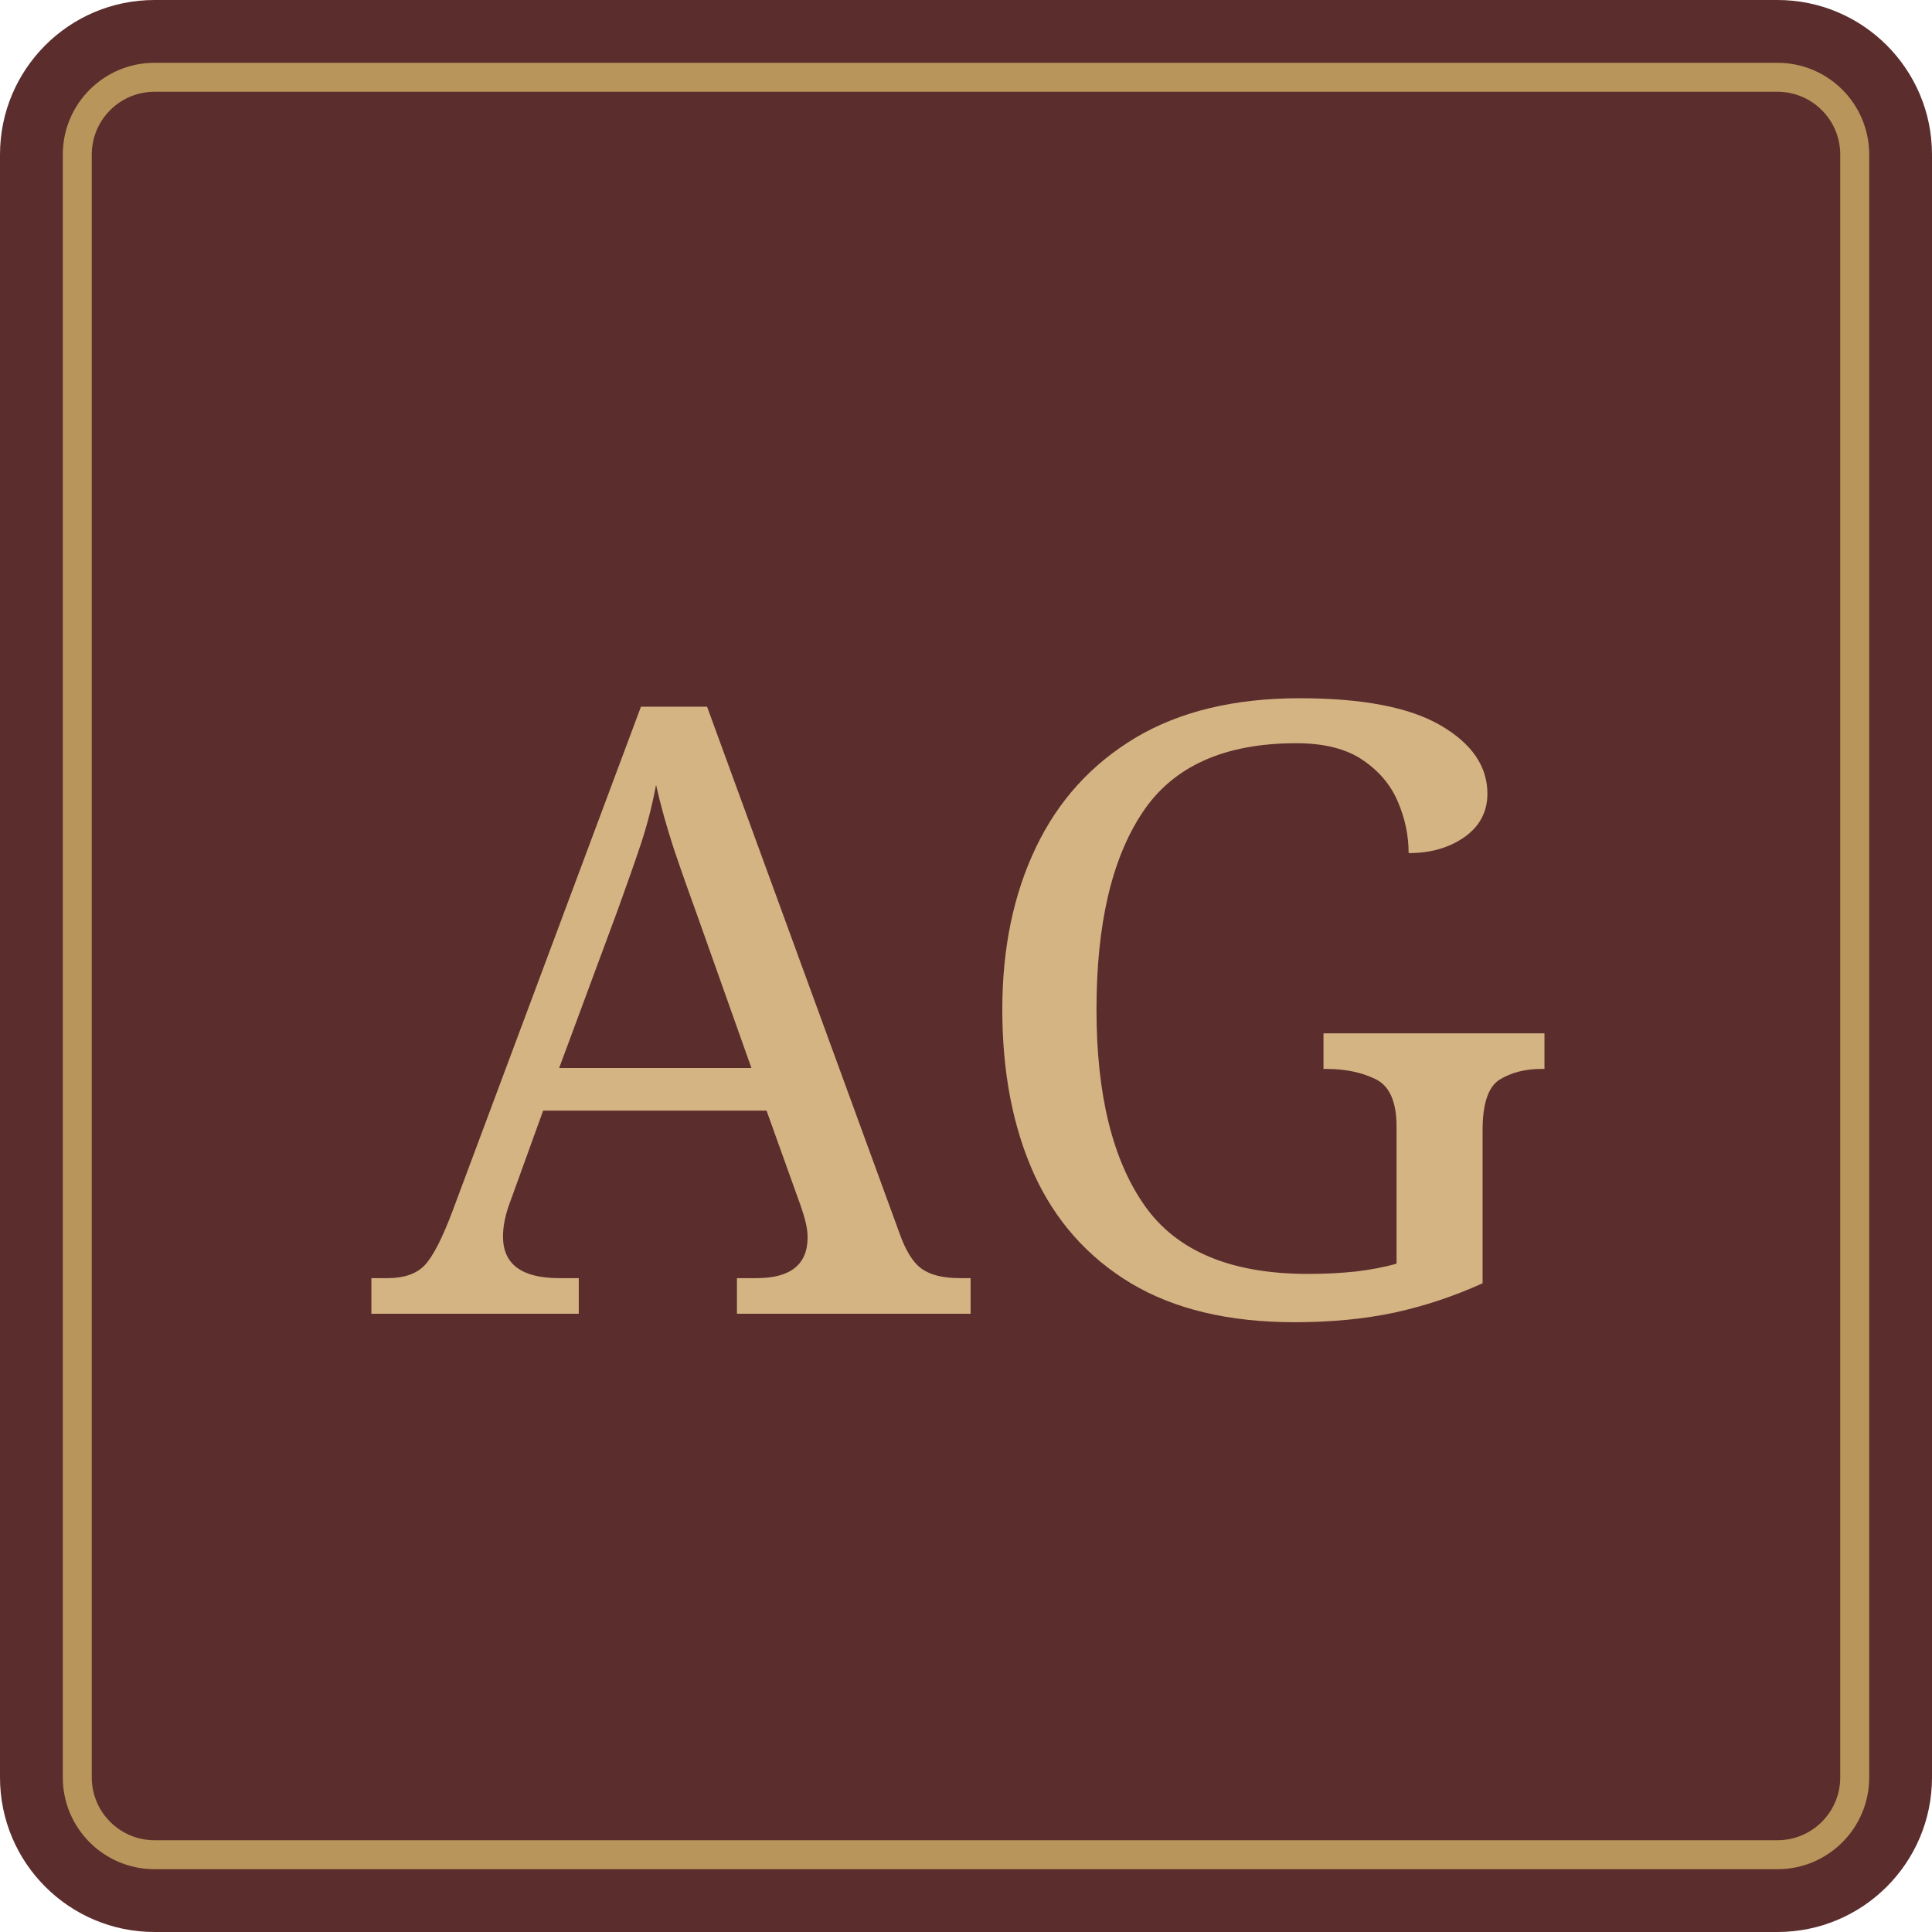
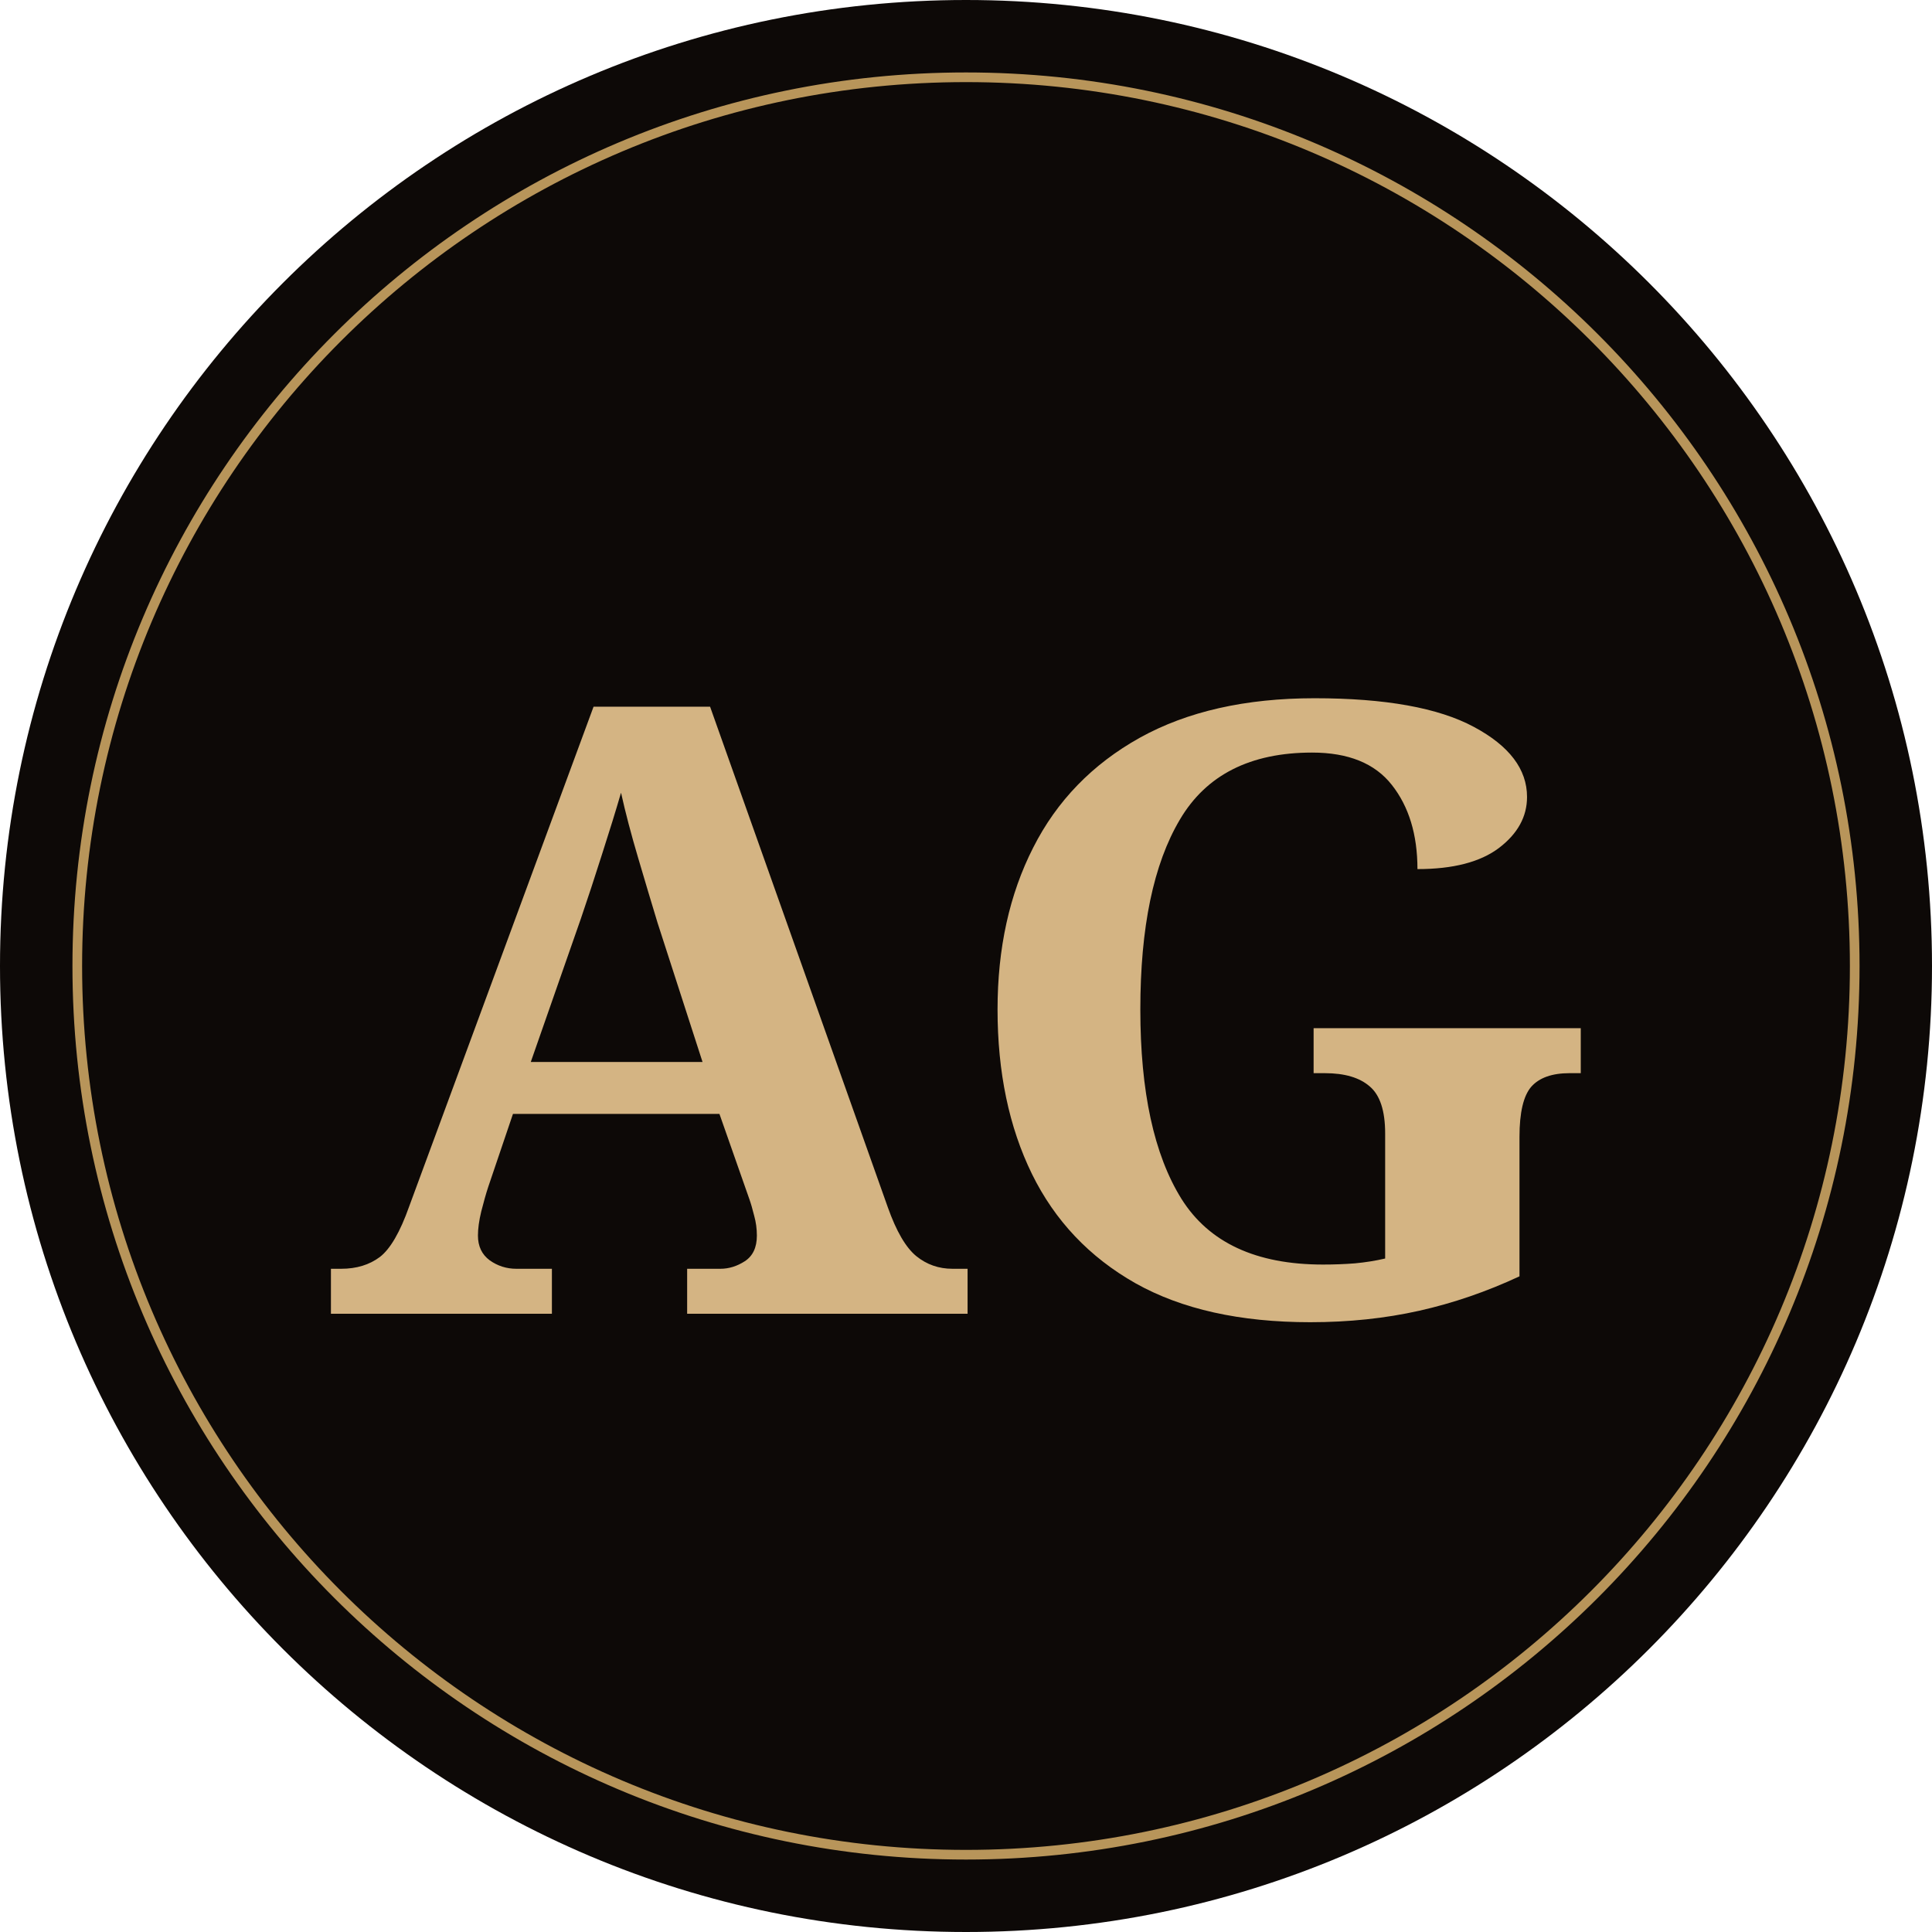
<svg xmlns="http://www.w3.org/2000/svg" viewBox="0 0 100 100">
-   <rect width="100" height="100" rx="8" fill="#5c2d2d" />
-   <rect x="4" y="4" width="92" height="92" rx="4" fill="none" stroke="#b8955a" stroke-width="1.5" />
-   <text x="50" y="68" font-family="Georgia, serif" font-size="44" font-weight="400" fill="#d4b483" text-anchor="middle">AG</text>
+   <circle cx="50" cy="50" r="50" fill="#0d0907" />
+   <circle cx="50" cy="50" r="46" fill="none" stroke="#b8955a" stroke-width="0.5" />
+   <text x="50" y="68" font-family="Georgia,serif" font-size="44" font-weight="bold" fill="#d4b483" text-anchor="middle">AG</text>
</svg>
